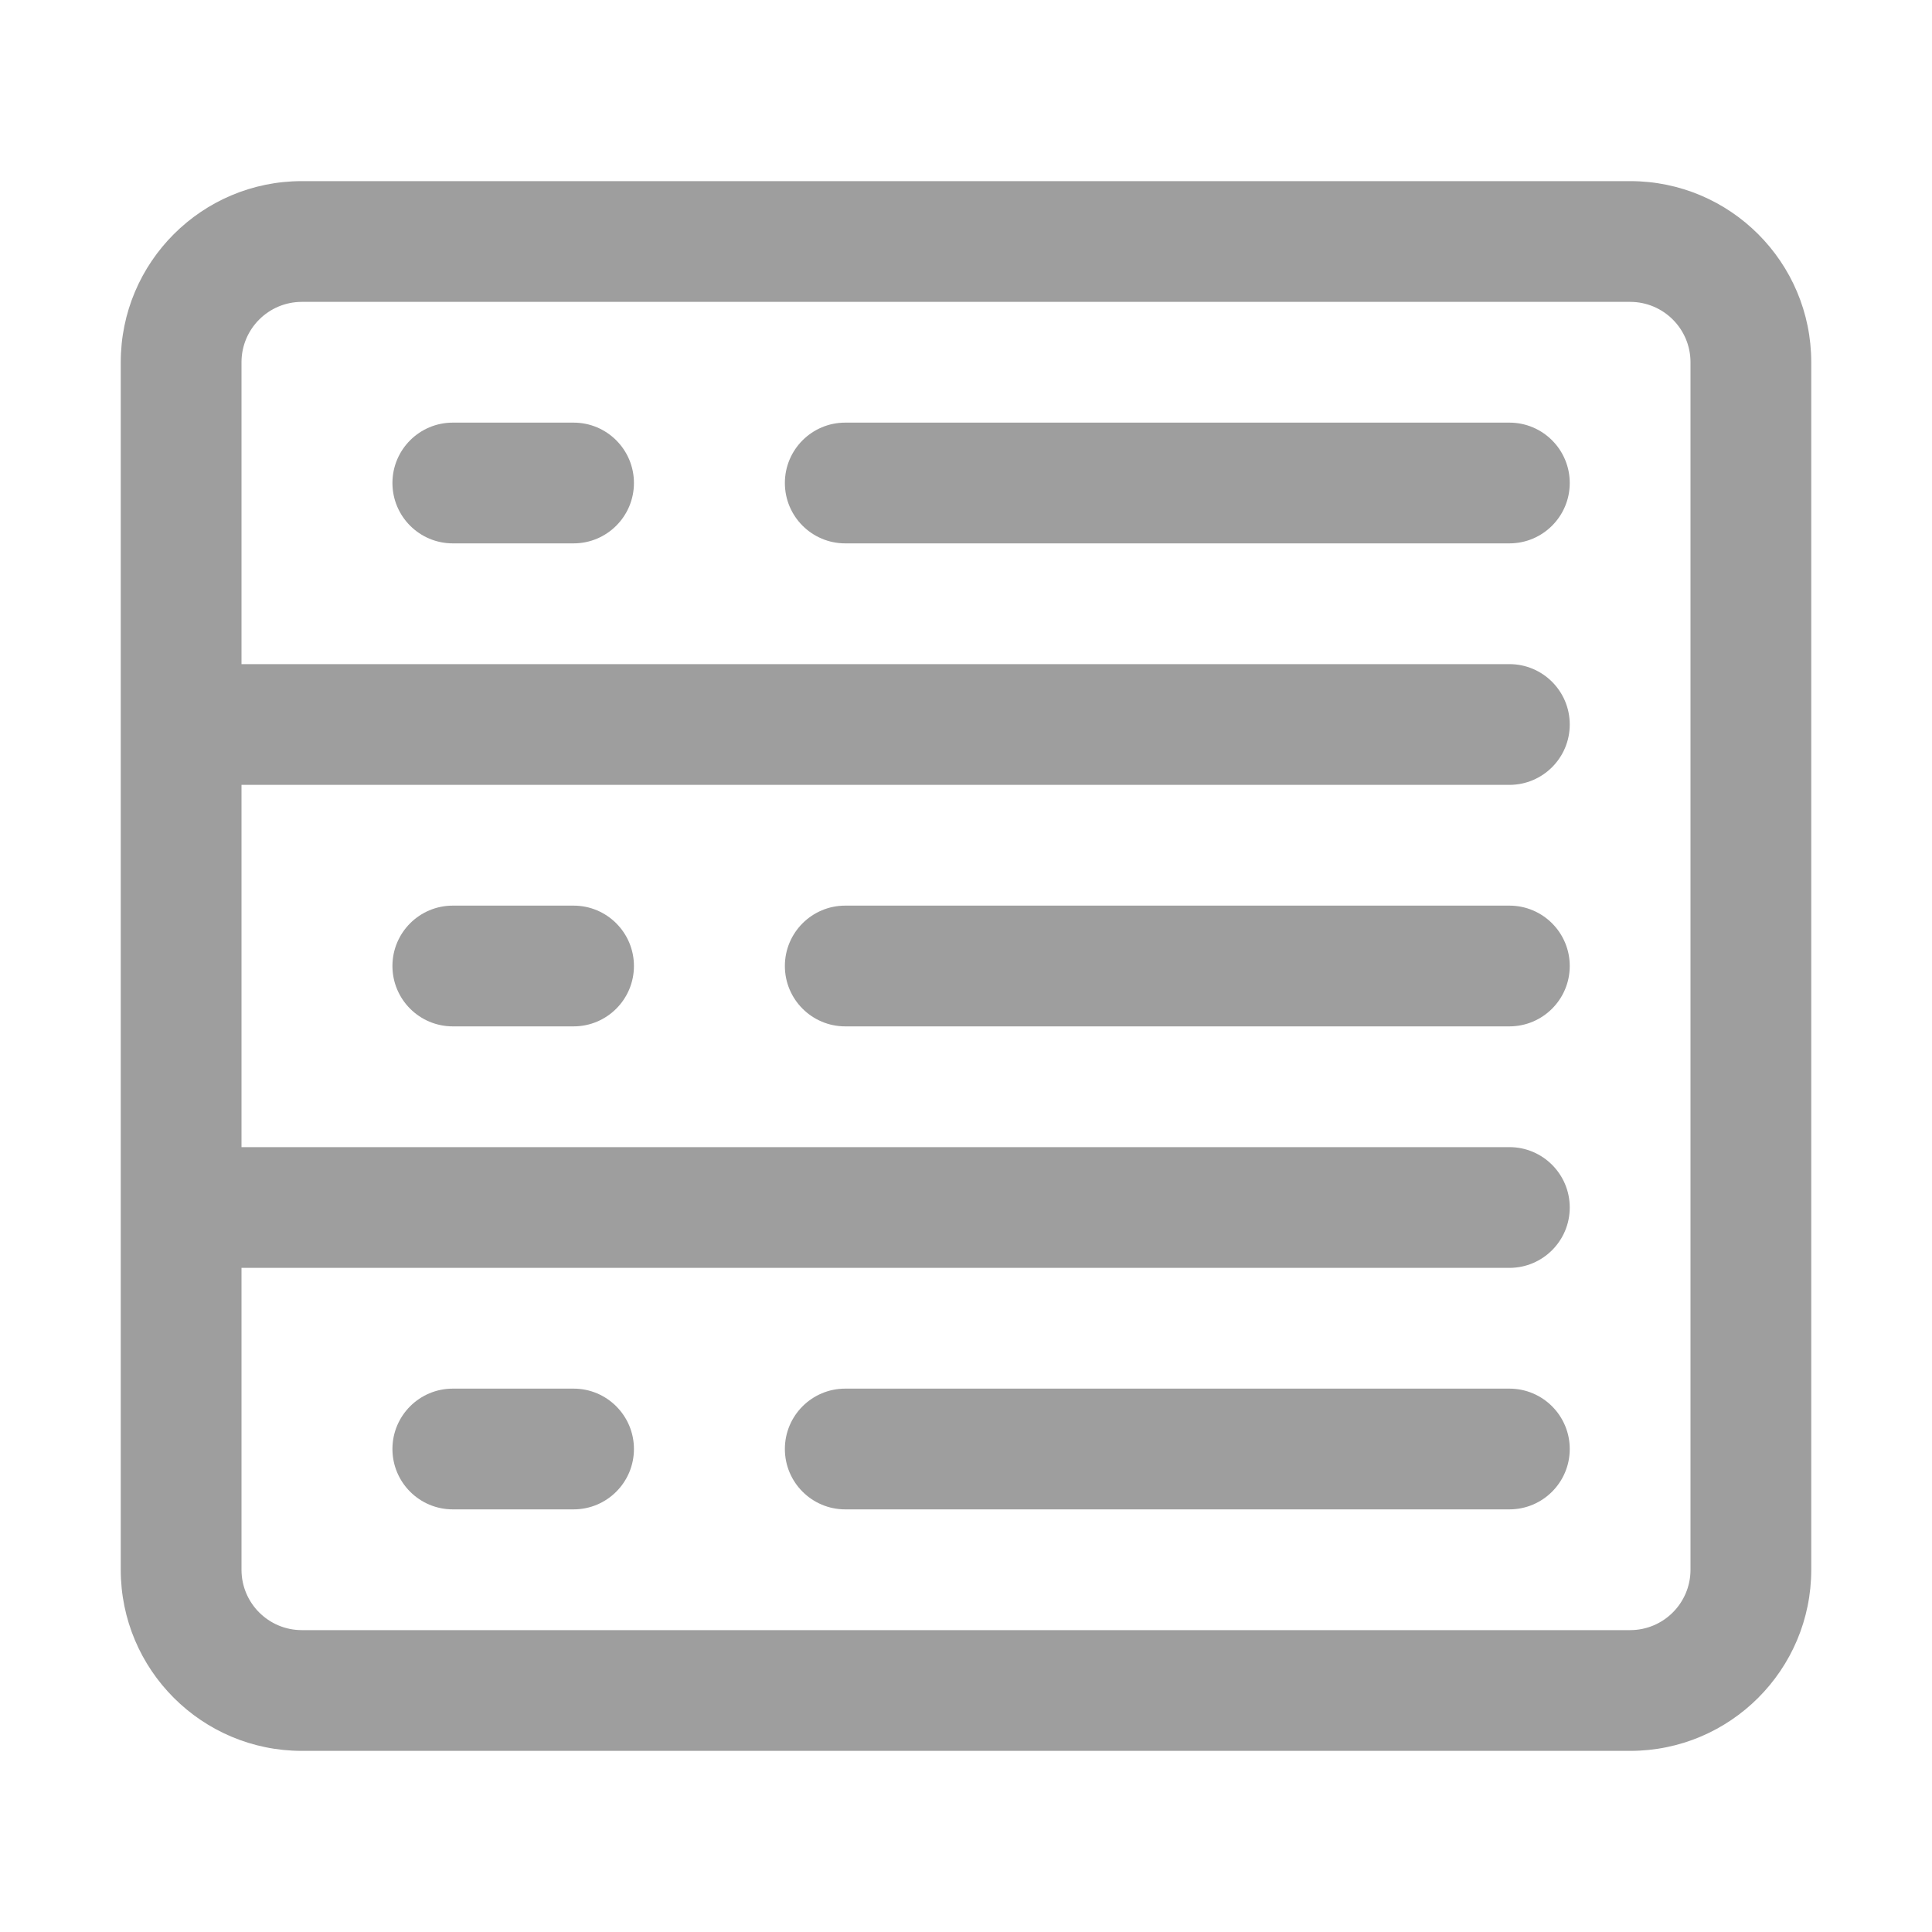
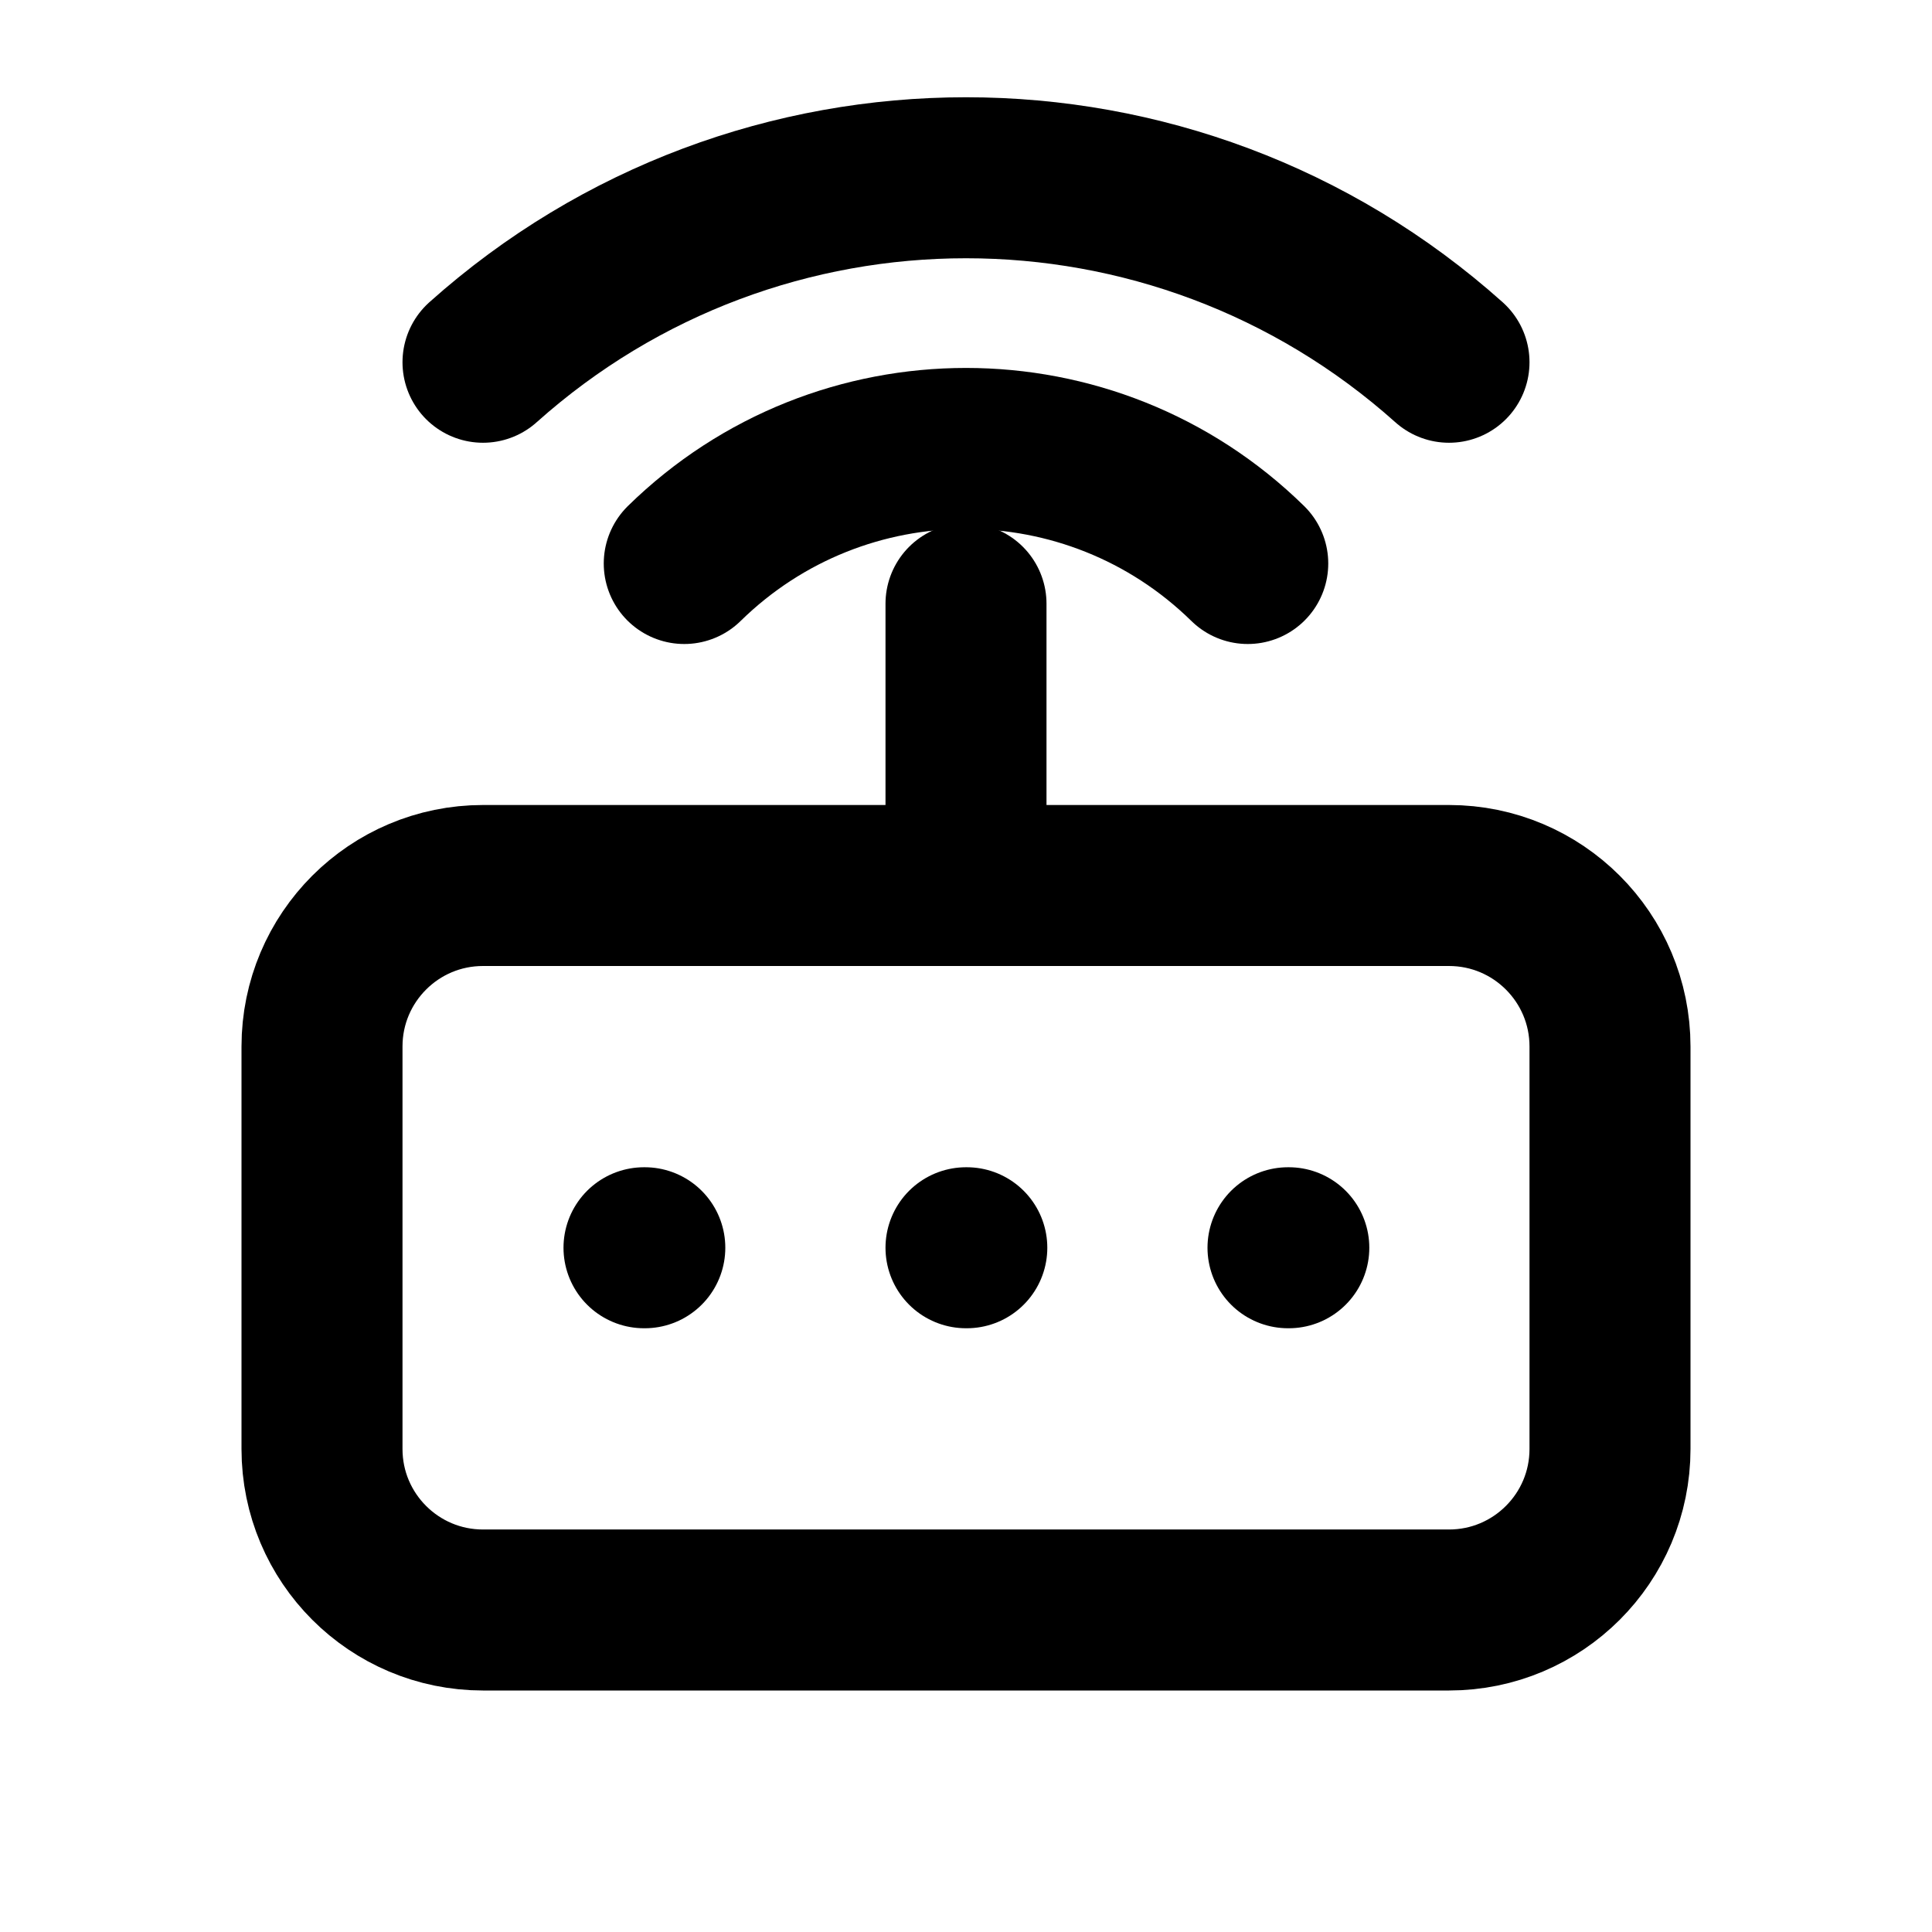
- <svg xmlns="http://www.w3.org/2000/svg" t="1762331175711" class="icon" viewBox="0 0 1024 1024" version="1.1" p-id="5052" width="32" height="32">
-   <path d="M800 736H448a32 32 0 0 0 0 64h352a32 32 0 0 0 0-64zM800 480H448a32 32 0 0 0 0 64h352a32 32 0 0 0 0-64zM800 224H448a32 32 0 0 0 0 64h352a32 32 0 0 0 0-64zM304 736h-64a32 32 0 0 0 0 64h64a32 32 0 0 0 0-64zM304 480h-64a32 32 0 0 0 0 64h64a32 32 0 0 0 0-64zM304 224h-64a32 32 0 0 0 0 64h64a32 32 0 0 0 0-64z" p-id="5053" fill="#9e9e9e" />
-   <path d="M864 96H160a96 96 0 0 0-96 96v640a96 96 0 0 0 96 96h704a96 96 0 0 0 96-96V192a96 96 0 0 0-96-96z m32 736a32 32 0 0 1-32 32H160a32 32 0 0 1-32-32v-160h672a32 32 0 0 0 0-64H128v-192h672a32 32 0 0 0 0-64H128V192a32 32 0 0 1 32-32h704a32 32 0 0 1 32 32v640z" p-id="5054" fill="#9e9e9e" />
+ <svg xmlns="http://www.w3.org/2000/svg" width="24" height="24" viewBox="0 0 24 24" fill="none" stroke="currentColor" stroke-width="2" stroke-linecap="round" stroke-linejoin="round">
+   <rect x="4" y="11" width="16" height="9" rx="2" />
+   <path d="M8 15.5h.01" />
+   <path d="M12 15.5h.01" />
+   <path d="M16 15.5h.01" />
+   <path d="M12 11V7.5" />
+   <path d="M8.5 7a5 5 0 0 1 7 0" />
+   <path d="M6 4.5a9 9 0 0 1 12 0" />
</svg>
